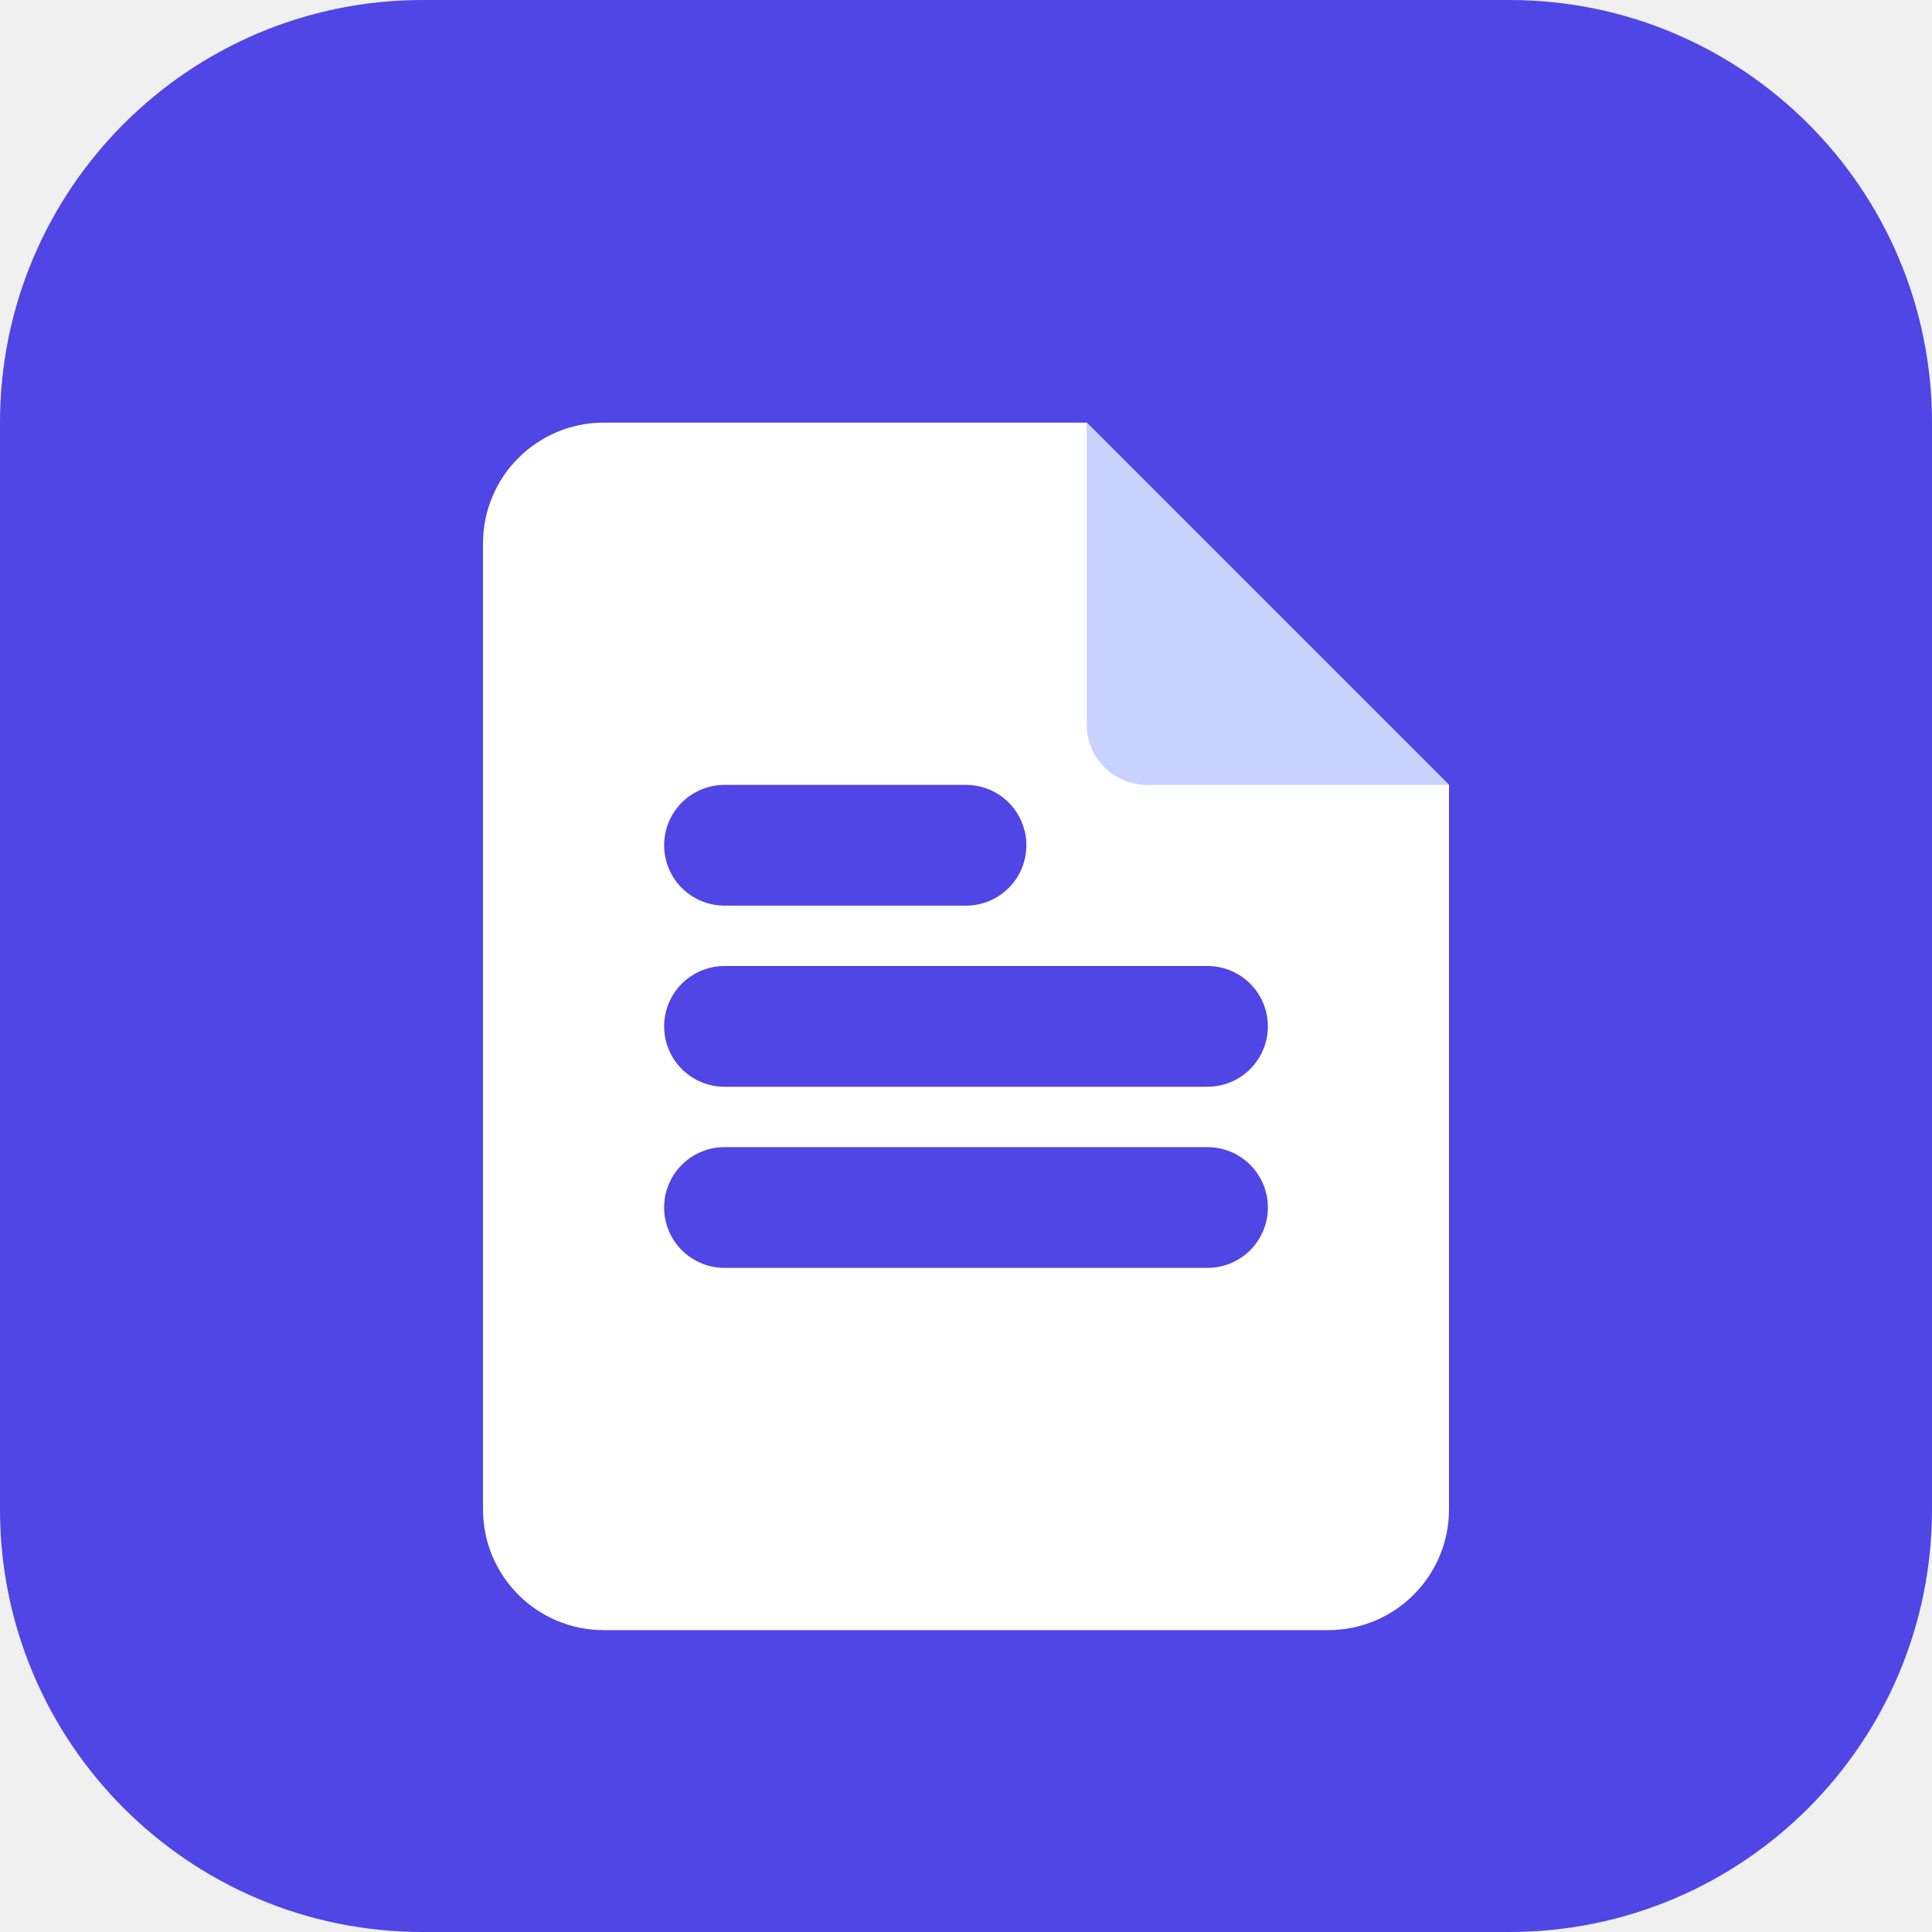
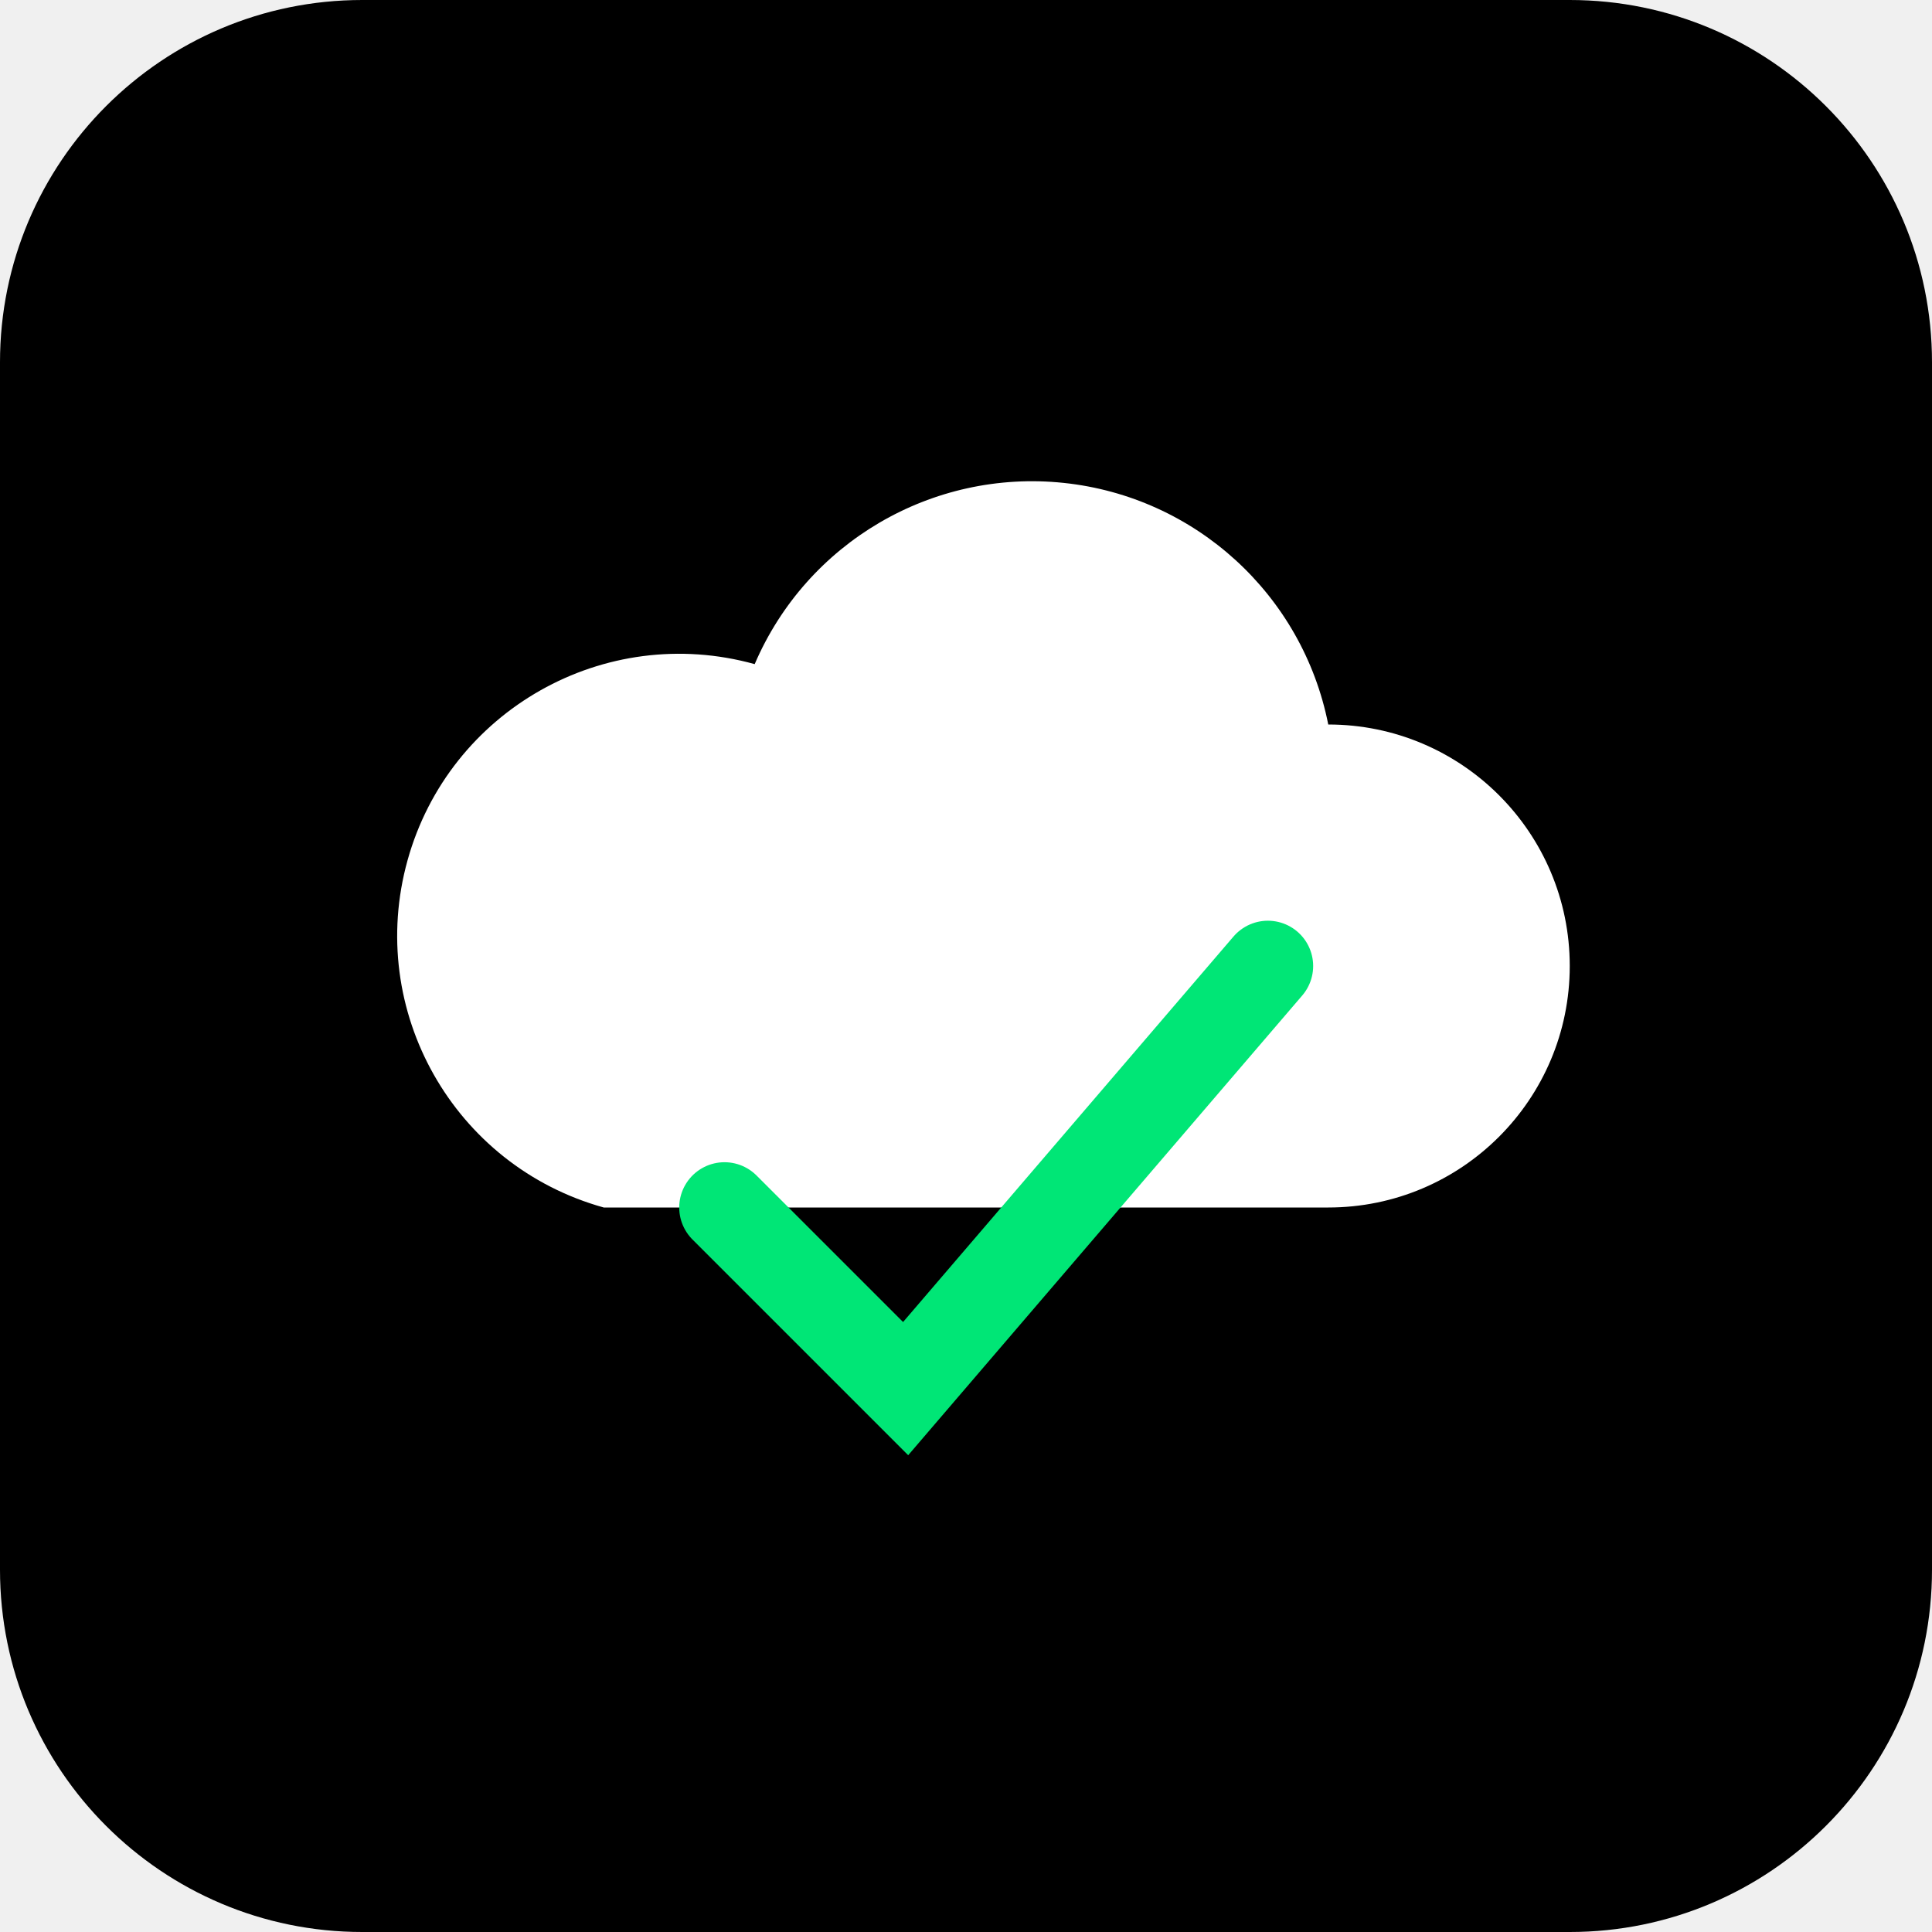
<svg xmlns="http://www.w3.org/2000/svg" viewBox="0 0 64 64">
-   <rect width="64" height="64" rx="14" fill="#4F46E5" />
-   <path d="M20 14h16l12 12v24a4 4 0 0 1-4 4H20a4 4 0 0 1-4-4V18a4 4 0 0 1 4-4z" fill="#fff" />
-   <path d="M36 14v10a2 2 0 0 0 2 2h10" fill="#C7D2FE" />
-   <path d="M24 34h16M24 40h16M24 28h8" stroke="#4F46E5" stroke-width="4" stroke-linecap="round" />
+   <rect width="64" height="64" rx="12" fill="#000" />
+   <path d="M20 40h24a8 8 0 0 0 0-16 10 10 0 0 0-19-2 7 7 0 0 0-5 18z" fill="white" />
+   <path d="M24 40l6 6 12-14" stroke="#00E676" stroke-width="3" fill="none" stroke-linecap="round" />
</svg>
